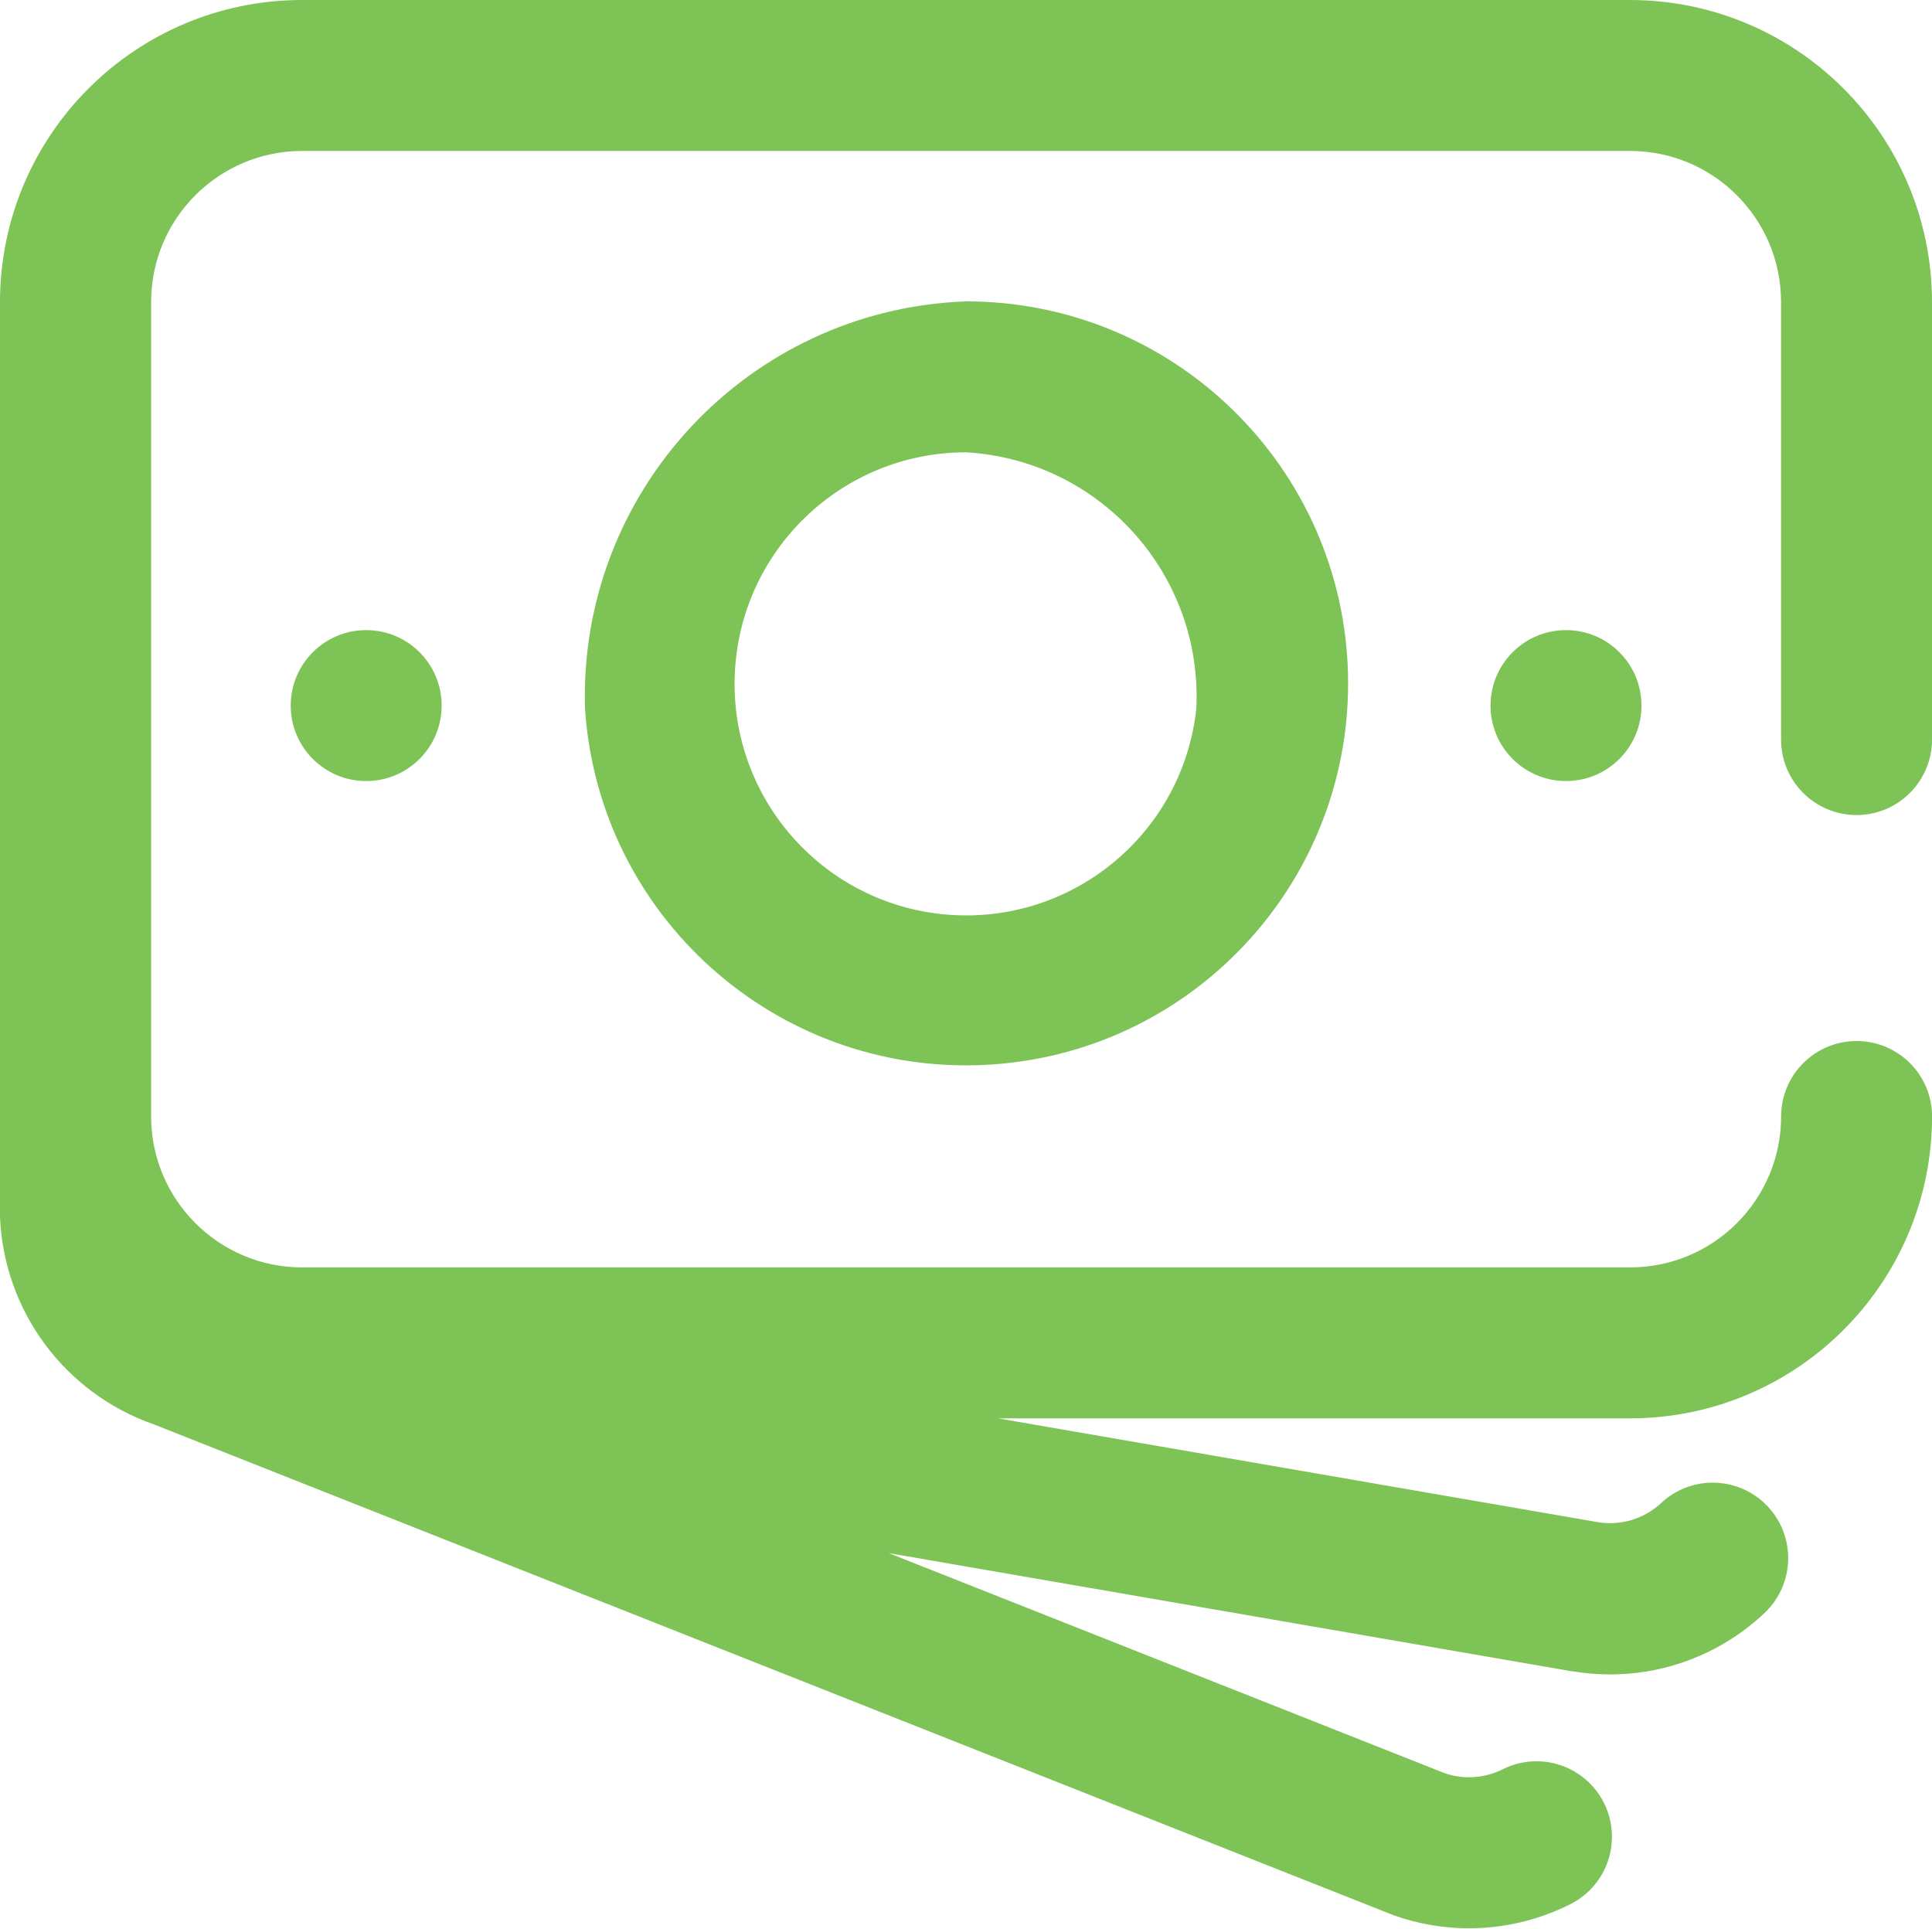
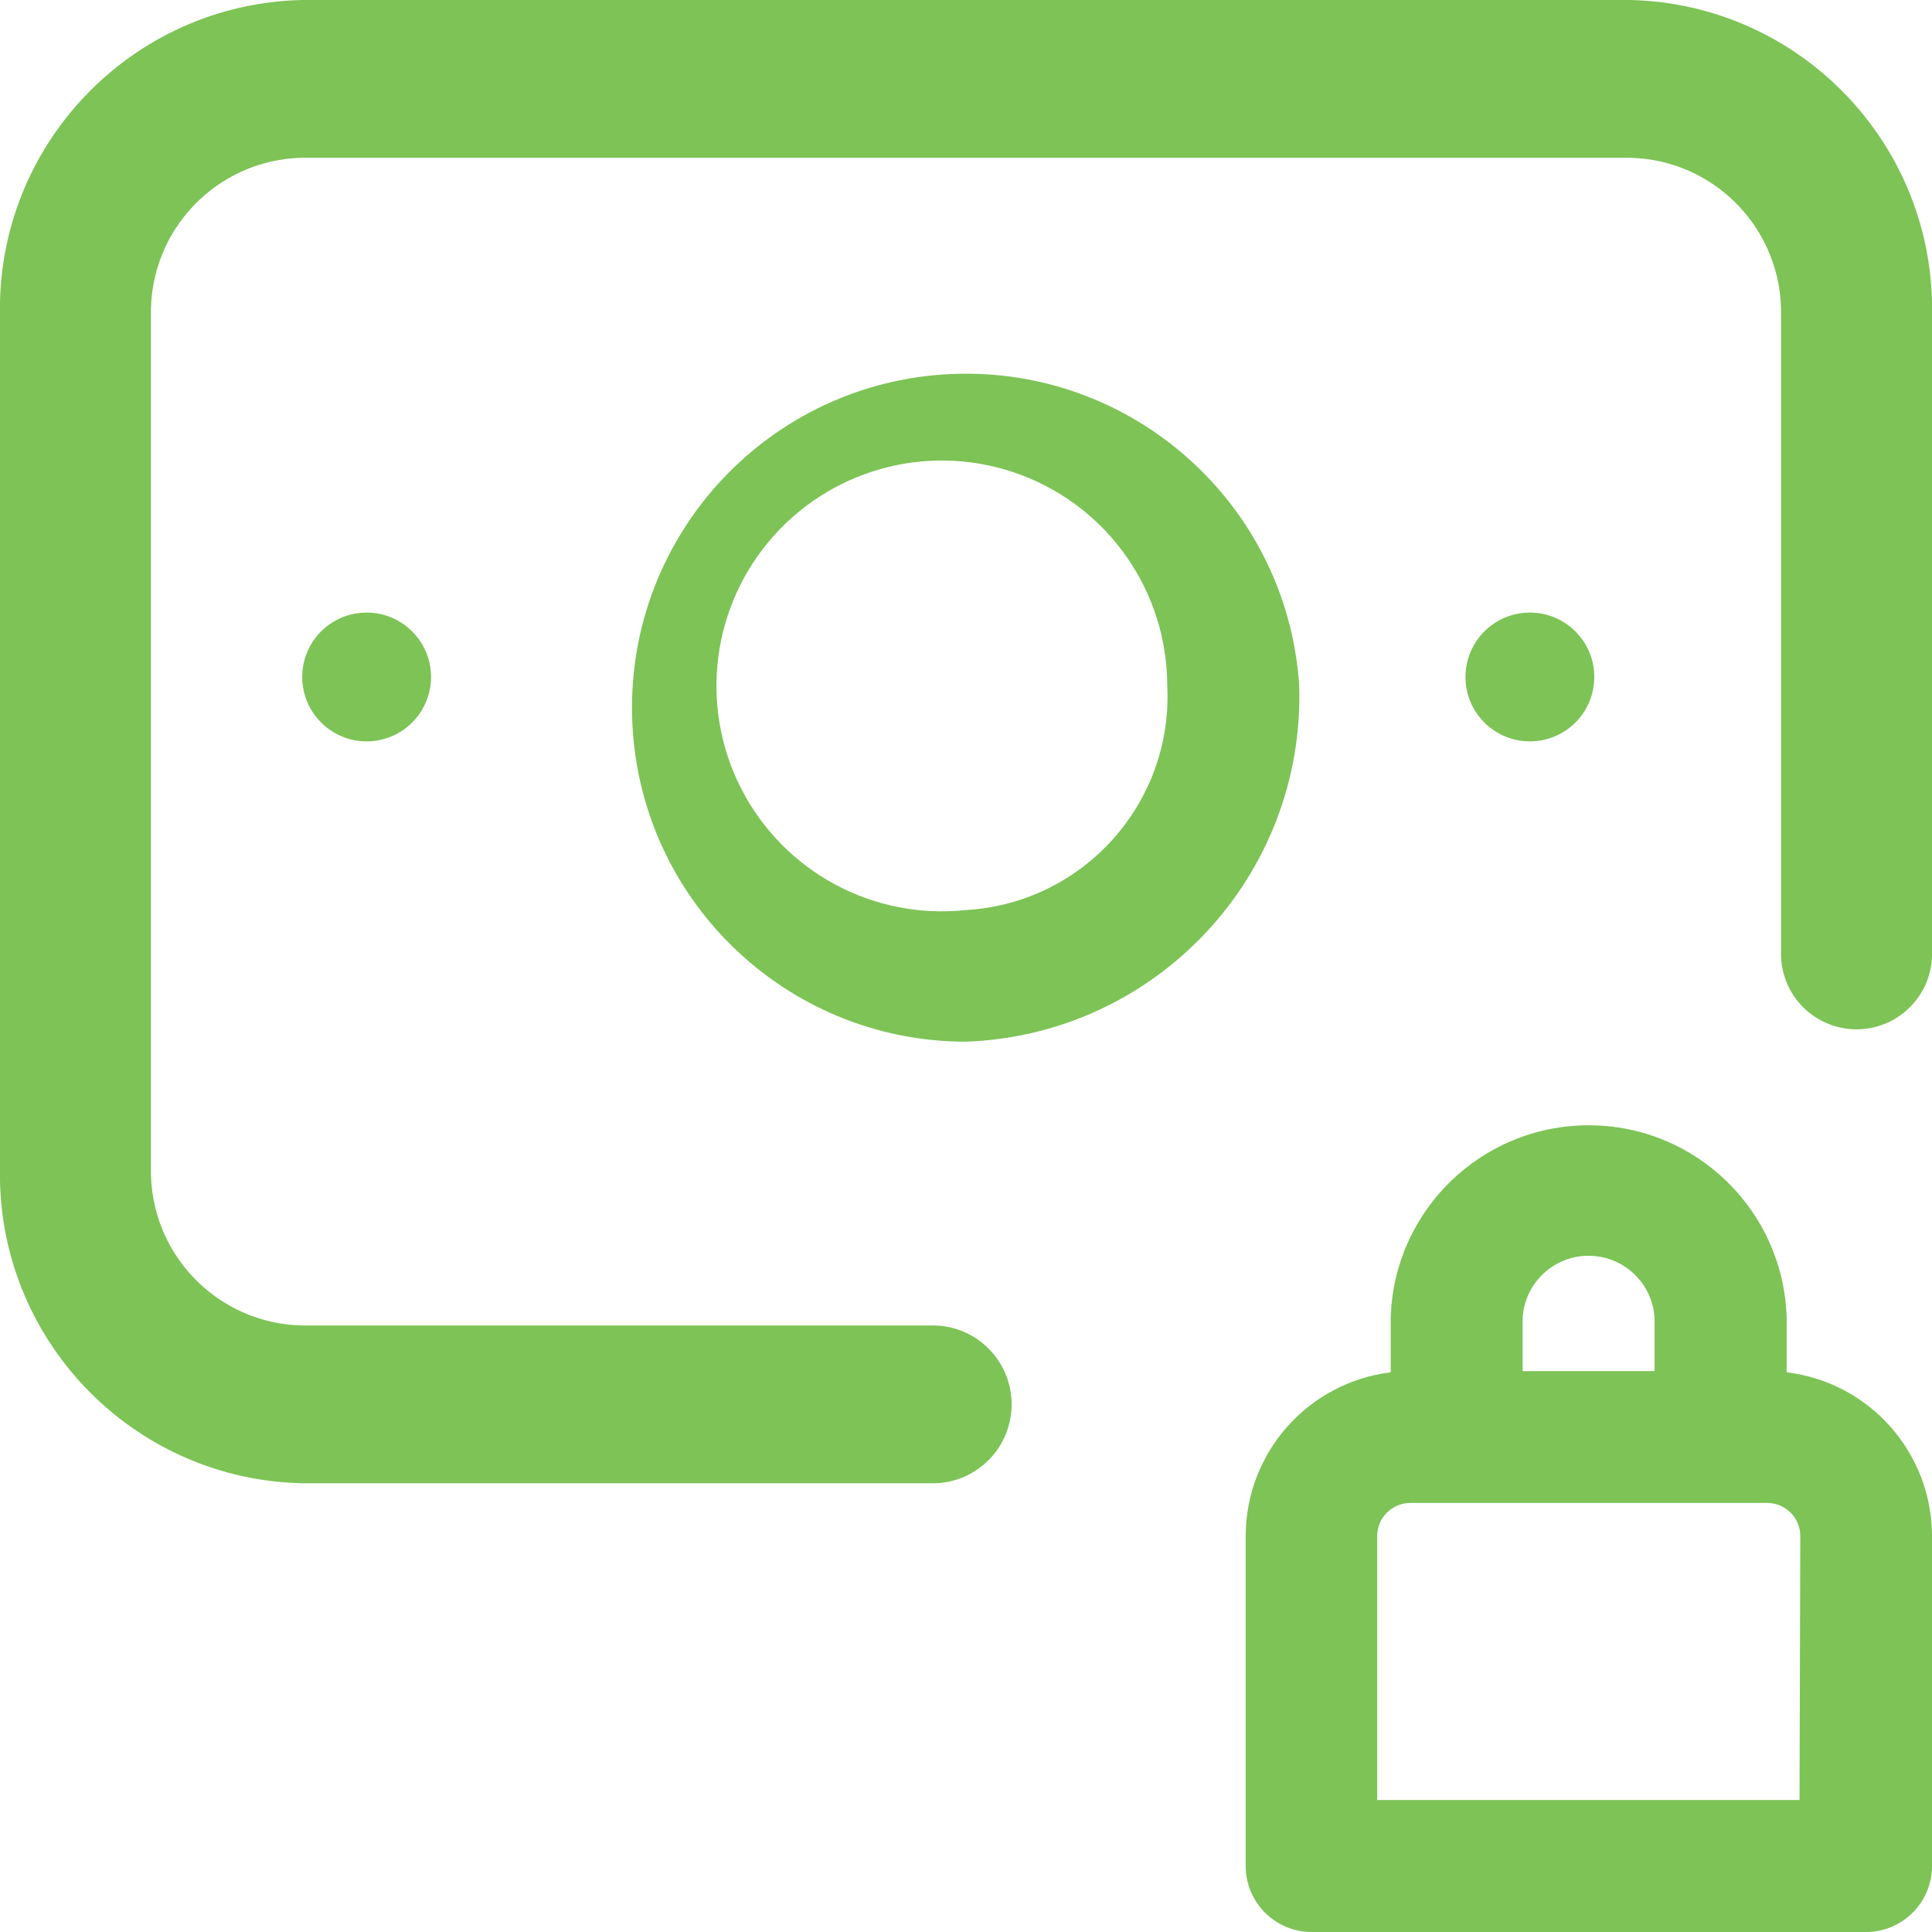
- <svg xmlns="http://www.w3.org/2000/svg" width="31.208" height="31.146" viewBox="0 0 31.208 31.146">
+ <svg xmlns="http://www.w3.org/2000/svg" id="payment" width="30" height="30" viewBox="0 0 30 30">
  <defs>
    <style>
-             .prefix__cls-1{fill:#7dc356}
+             .cls-1{fill:#7dc356}
        </style>
  </defs>
-   <g id="prefix__stack_1_" data-name="stack (1)" transform="translate(0 -.513)">
-     <g id="prefix__Group_9401" data-name="Group 9401" transform="translate(0 .513)">
-       <g id="prefix__Group_9400" data-name="Group 9400">
-         <path id="prefix__Path_8158" d="M29.989 13.678a1.219 1.219 0 0 0 1.219-1.219v-7.07A4.881 4.881 0 0 0 26.333.513H4.879A4.881 4.881 0 0 0 0 5.389v12c0 .253-.007 2.481 0 2.776a3.709 3.709 0 0 0 2.485 3.355l19.986 7.913.045.017a3.63 3.63 0 0 0 2.828-.169 1.219 1.219 0 1 0-1.077-2.187 1.21 1.21 0 0 1-.924.063L14.357 25.6 25.4 27.51h.011a3.717 3.717 0 0 0 .6.049 3.629 3.629 0 0 0 2.5-1 1.219 1.219 0 0 0-1.67-1.776 1.212 1.212 0 0 1-1.029.317l-9.691-1.677h10.212a4.881 4.881 0 0 0 4.876-4.876 1.219 1.219 0 0 0-2.438 0 2.441 2.441 0 0 1-2.438 2.438H4.879a2.441 2.441 0 0 1-2.438-2.438V5.389a2.441 2.441 0 0 1 2.438-2.438h21.454a2.441 2.441 0 0 1 2.437 2.438v7.07a1.219 1.219 0 0 0 1.219 1.219z" class="prefix__cls-1" data-name="Path 8158" transform="translate(0 -.513)" />
-         <circle id="prefix__Ellipse_537" cx="1.219" cy="1.219" r="1.219" class="prefix__cls-1" data-name="Ellipse 537" transform="translate(24.077 10.178)" />
-         <path id="prefix__Path_8159" d="M155.035 86.966a6.17 6.17 0 1 0 6.156-6.582 6.387 6.387 0 0 0-6.156 6.582zm9.874 0a3.74 3.74 0 1 1-3.718-4.144 3.953 3.953 0 0 1 3.718 4.144z" class="prefix__cls-1" data-name="Path 8159" transform="translate(-145.585 -75.516)" />
-         <circle id="prefix__Ellipse_538" cx="1.219" cy="1.219" r="1.219" class="prefix__cls-1" data-name="Ellipse 538" transform="translate(4.696 10.178)" />
-       </g>
+   <g id="Group_9435">
+     <g id="Group_9434">
+       <path id="Path_8167" d="M25.313 0H4.688A4.8 4.8 0 0 0 0 4.9v13.232a4.8 4.8 0 0 0 4.688 4.9h9.844a1.226 1.226 0 0 0 0-2.45H4.688a2.4 2.4 0 0 1-2.344-2.45V4.9a2.4 2.4 0 0 1 2.344-2.45h20.625a2.4 2.4 0 0 1 2.343 2.45v9.862a1.173 1.173 0 1 0 2.344 0V4.9A4.8 4.8 0 0 0 25.313 0z" class="cls-1" />
+       <circle id="Ellipse_547" cx="1" cy="1" r="1" class="cls-1" transform="translate(4.693 9.512)" />
+       <path id="Path_8168" d="M312.4 270.875v-.839a3.075 3.075 0 0 0-6.148 0v.839a2.565 2.565 0 0 0-2.252 2.543v5.123a1.025 1.025 0 0 0 1.025 1.025h8.607a1.025 1.025 0 0 0 1.025-1.025v-5.123a2.565 2.565 0 0 0-2.257-2.543zm-4.1-.839a1.026 1.026 0 0 1 2.049 0v.82H308.3zm4.3 7.48h-6.558v-4.1a.513.513 0 0 1 .512-.512h5.546a.513.513 0 0 1 .512.512z" class="cls-1" transform="translate(-284.657 -249.566)" />
+       <path id="Path_8169" d="M165.349 85.411a5.186 5.186 0 1 0-5.175 5.533 5.369 5.369 0 0 0 5.175-5.533zm-5.174 3.489a3.5 3.5 0 1 1 3.125-3.484 3.323 3.323 0 0 1-3.125 3.484z" class="cls-1" transform="translate(-145.175 -74.769)" />
+       <circle id="Ellipse_548" cx="1" cy="1" r="1" class="cls-1" transform="translate(22.756 9.512)" />
    </g>
  </g>
</svg>
